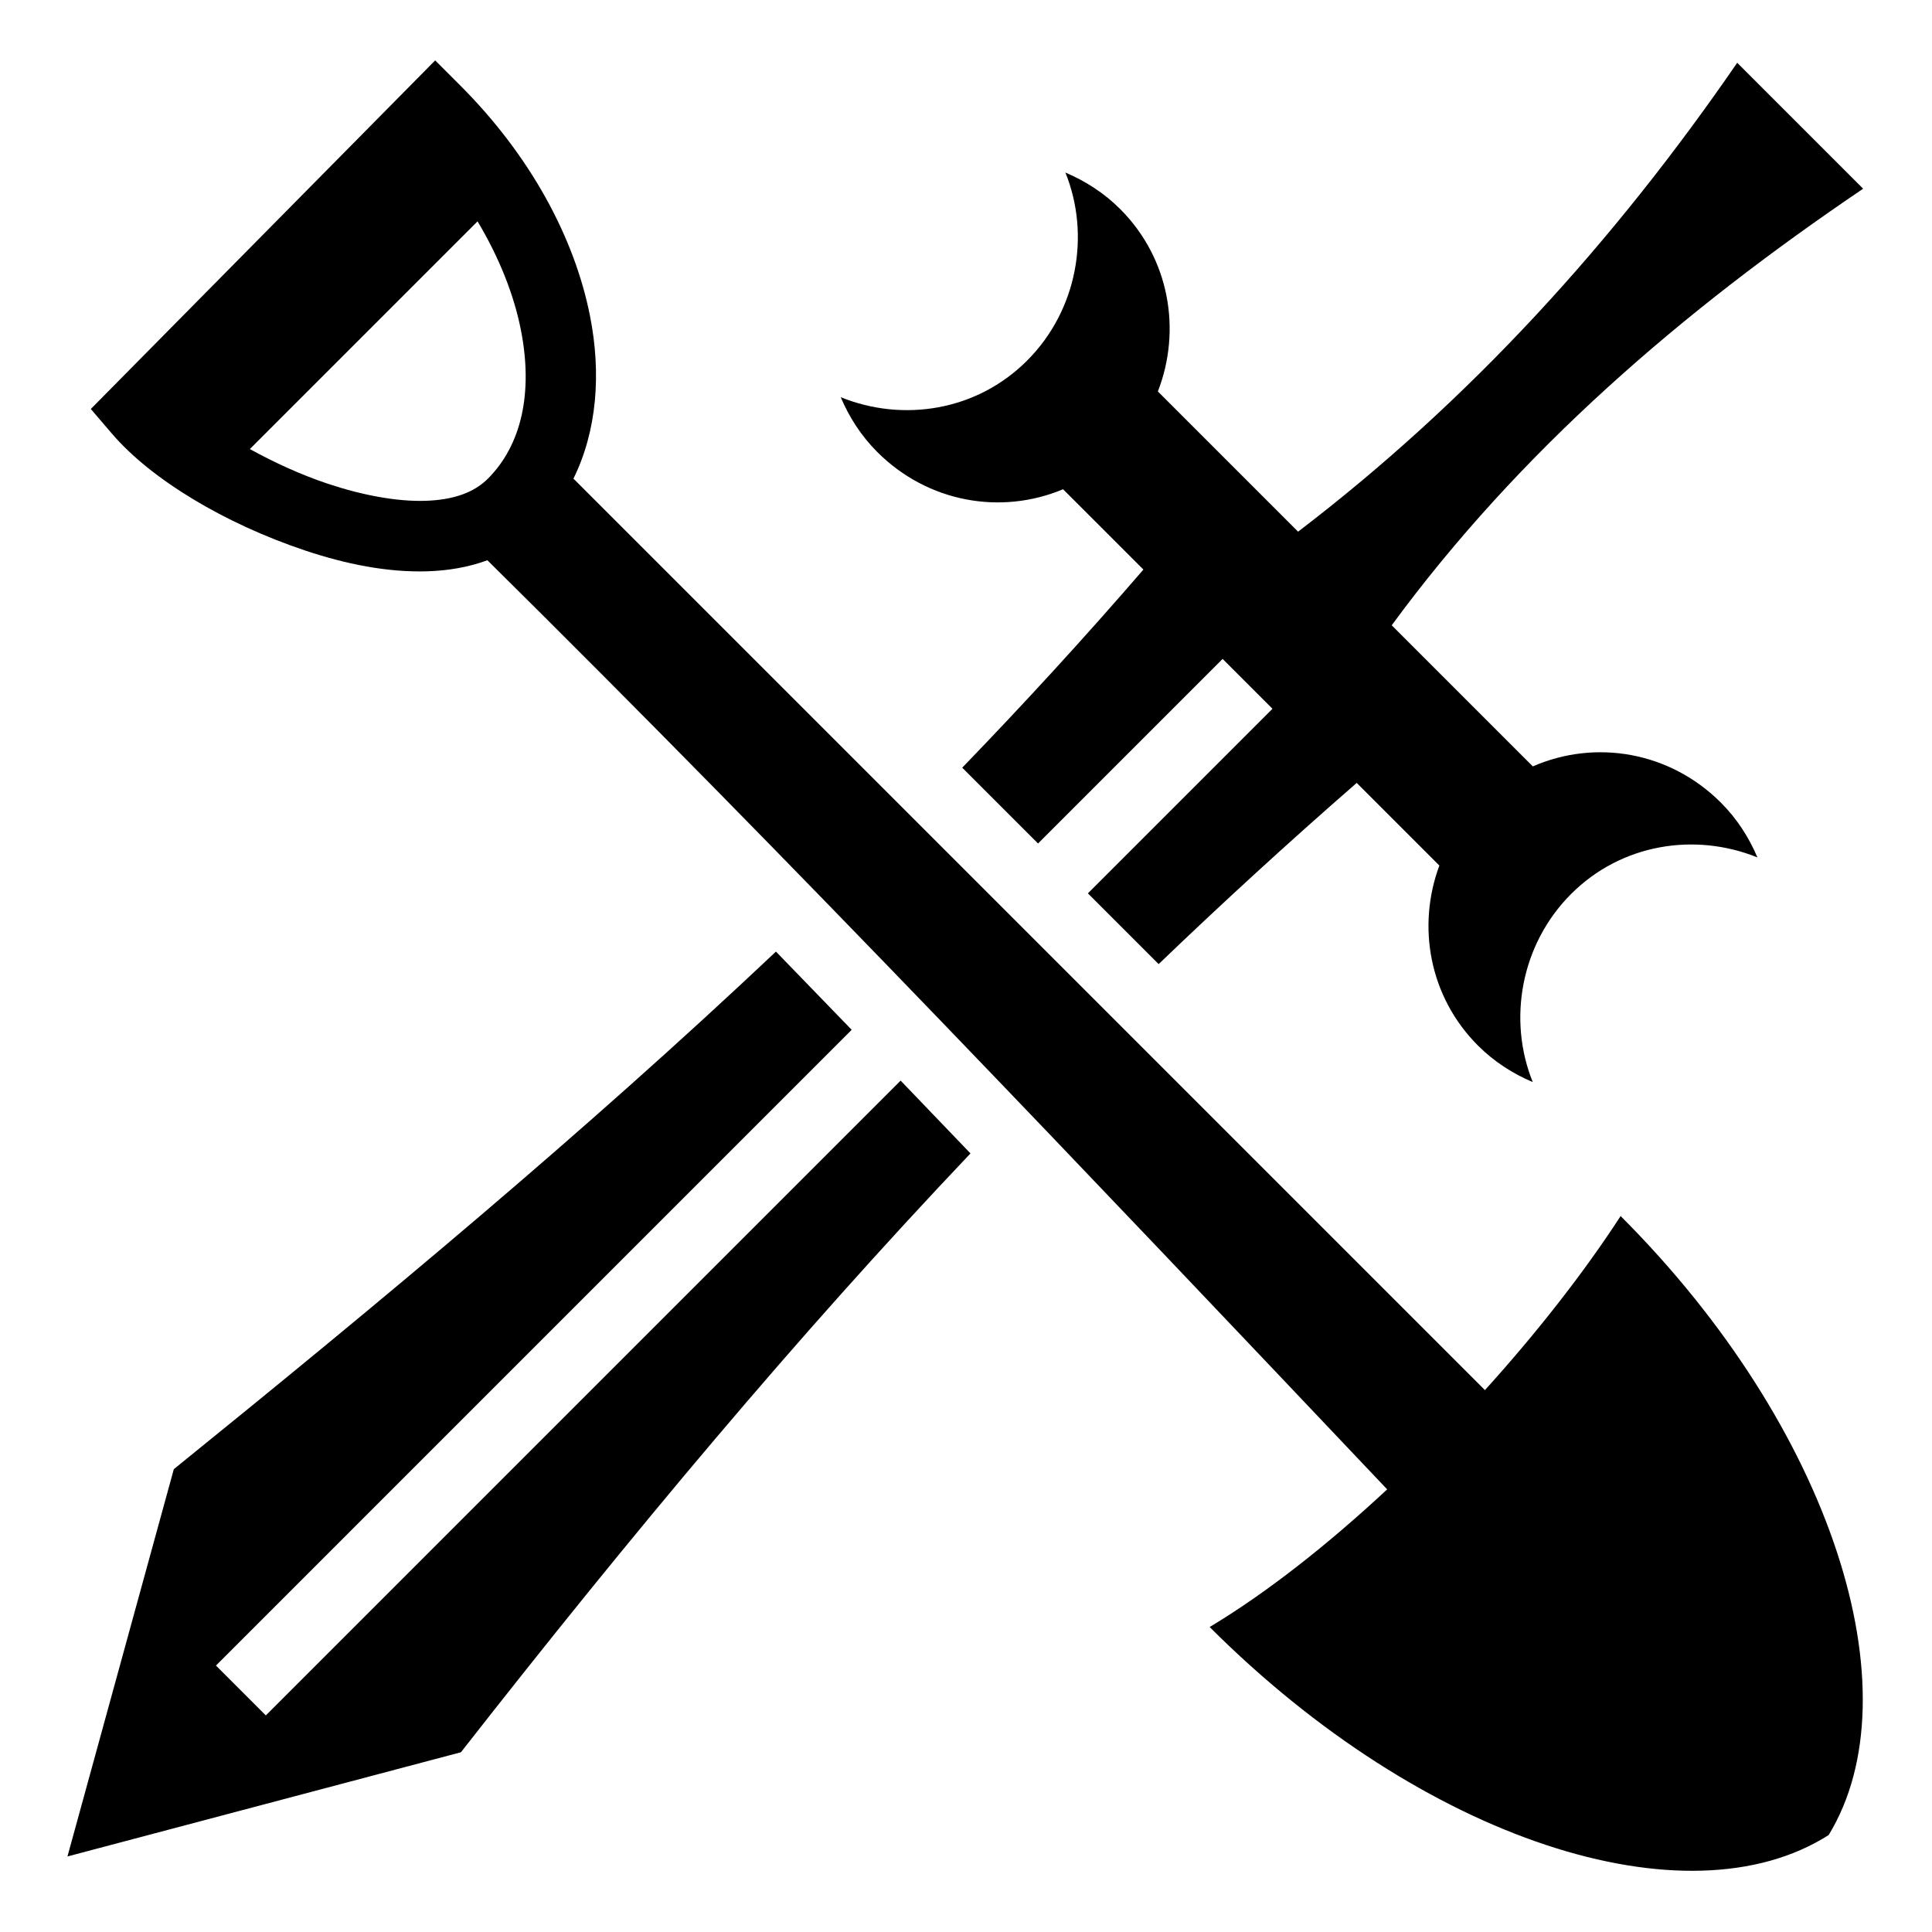
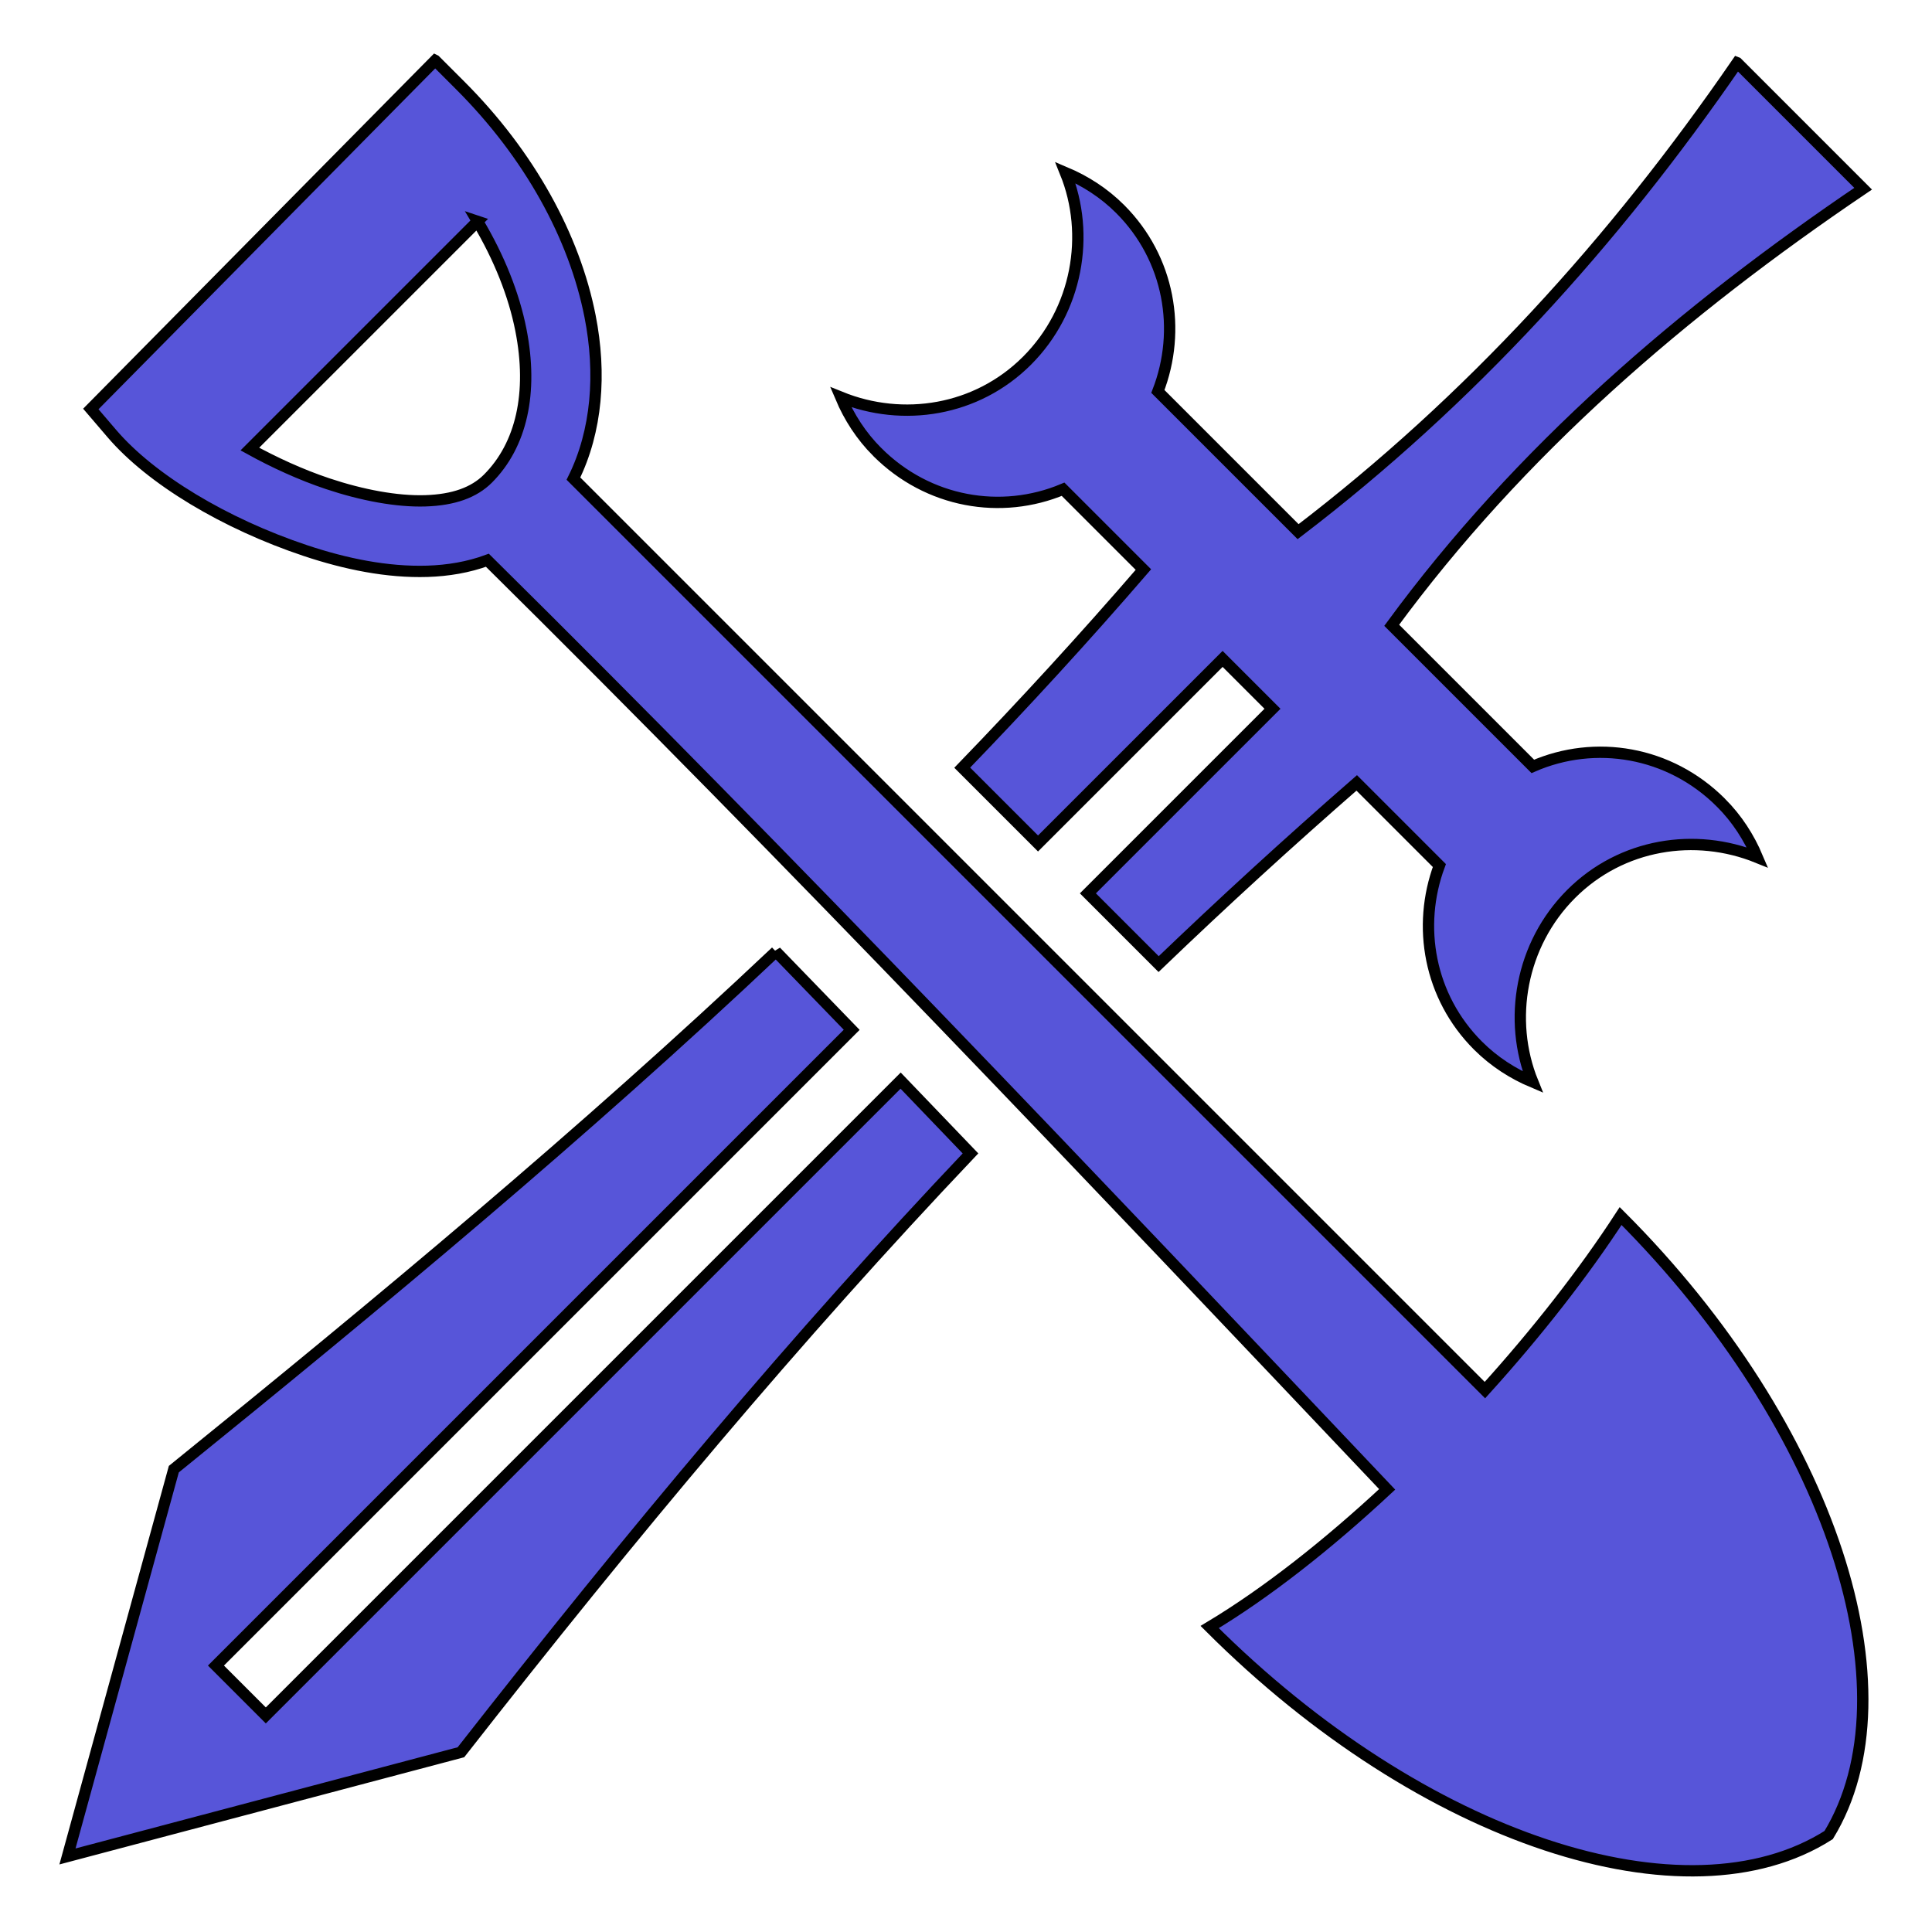
- <svg xmlns="http://www.w3.org/2000/svg" viewBox="0 0 512 512" style="height: 512px; width: 512px;">
-   <path d="M0 0h512v512H0z" fill="#000" fill-opacity="0" />
-   <g class="" transform="translate(0,0)" style="touch-action: none;">
-     <path d="M115.326 16.008l-6.607 6.687-84.652 85.69 5.59 6.53c10.402 12.15 29.93 23.87 51.26 30.993 10.664 3.562 21.715 5.826 32.377 5.492 5.407-.17 10.82-1.064 15.87-2.927 80.876 79.96 159.667 163.084 238.45 246.224-15.764 14.68-32.013 27.47-47.04 36.48 56.644 56.644 126.465 79.034 164.038 55.13 23.05-37.774 1.1-107.81-55.13-164.04-9.788 15.074-22.24 30.962-35.962 46.126L151.966 126.838c6.244-12.63 7.403-27.838 4.406-43.037-4.142-21.013-15.986-42.734-34.397-61.146l-6.647-6.646zm345.05.63c-32.676 47.53-70.88 89.537-116.368 124.258l-37.158-37.158c6.3-16.228 3.107-35.234-9.99-48.332-4.288-4.287-9.257-7.455-14.52-9.68 6.68 16.484 3.194 36.496-10.166 49.856s-32.888 16.36-49.373 9.68c2.225 5.262 5.397 10.234 9.682 14.52h.002c13.455 13.456 32.87 16.743 49.243 9.872l21.287 21.287c-15.632 18.116-31.658 35.568-48.014 52.503l20.088 20.088 48.916-48.915 13.215 13.215-48.917 48.916 18.748 18.748c16.877-16.2 34.298-32.163 52.495-48.02l21.9 21.9c-5.98 16.088-2.7 34.778 10.23 47.708 4.288 4.287 9.26 7.456 14.522 9.68-6.68-16.484-3.194-36.495 10.166-49.856 13.36-13.36 32.888-16.36 49.373-9.68-2.224-5.262-5.396-10.234-9.68-14.52h-.003c-13.62-13.62-33.345-16.814-49.842-9.606l-37.394-37.395c33.954-46.255 77.08-83.34 124.932-115.695l-33.37-33.373zM126.557 58.66c5.788 9.68 9.664 19.54 11.48 28.756 3.294 16.703.142 30.55-8.735 39.428-3.674 3.674-9.08 5.642-16.59 5.877-7.508.236-16.702-1.474-25.872-4.536-7.113-2.376-14.22-5.65-20.625-9.182l60.344-60.342zm79.075 193.522c-51.082 48.22-104.743 92.797-159.567 137.162L17.877 491.98l104.275-27.615c45.657-58.363 88.954-110.13 135.037-158.697-6.167-6.44-12.337-12.876-18.512-19.297L70.445 454.605 57.23 441.39 225.707 272.91c-6.684-6.924-13.376-13.835-20.076-20.73z" fill="#000" fill-opacity="1" />
+ <svg xmlns="http://www.w3.org/2000/svg" style="height: 512px; width: 512px;" viewBox="0 0 512 512">
+   <g class="" style="touch-action: none;" transform="translate(0,0)">
+     <path d="M115.326 16.008l-6.607 6.687-84.652 85.69 5.59 6.53c10.402 12.15 29.93 23.87 51.26 30.993 10.664 3.562 21.715 5.826 32.377 5.492 5.407-.17 10.82-1.064 15.87-2.927 80.876 79.96 159.667 163.084 238.45 246.224-15.764 14.68-32.013 27.47-47.04 36.48 56.644 56.644 126.465 79.034 164.038 55.13 23.05-37.774 1.1-107.81-55.13-164.04-9.788 15.074-22.24 30.962-35.962 46.126L151.966 126.838c6.244-12.63 7.403-27.838 4.406-43.037-4.142-21.013-15.986-42.734-34.397-61.146l-6.647-6.646zm345.05.63c-32.676 47.53-70.88 89.537-116.368 124.258l-37.158-37.158c6.3-16.228 3.107-35.234-9.99-48.332-4.288-4.287-9.257-7.455-14.52-9.68 6.68 16.484 3.194 36.496-10.166 49.856s-32.888 16.36-49.373 9.68c2.225 5.262 5.397 10.234 9.682 14.52h.002c13.455 13.456 32.87 16.743 49.243 9.872l21.287 21.287c-15.632 18.116-31.658 35.568-48.014 52.503l20.088 20.088 48.916-48.915 13.215 13.215-48.917 48.916 18.748 18.748c16.877-16.2 34.298-32.163 52.495-48.02l21.9 21.9c-5.98 16.088-2.7 34.778 10.23 47.708 4.288 4.287 9.26 7.456 14.522 9.68-6.68-16.484-3.194-36.495 10.166-49.856 13.36-13.36 32.888-16.36 49.373-9.68-2.224-5.262-5.396-10.234-9.68-14.52h-.003c-13.62-13.62-33.345-16.814-49.842-9.606l-37.394-37.395c33.954-46.255 77.08-83.34 124.932-115.695l-33.37-33.373zM126.557 58.66c5.788 9.68 9.664 19.54 11.48 28.756 3.294 16.703.142 30.55-8.735 39.428-3.674 3.674-9.08 5.642-16.59 5.877-7.508.236-16.702-1.474-25.872-4.536-7.113-2.376-14.22-5.65-20.625-9.182l60.344-60.342zm79.075 193.522c-51.082 48.22-104.743 92.797-159.567 137.162L17.877 491.98l104.275-27.615c45.657-58.363 88.954-110.13 135.037-158.697-6.167-6.44-12.337-12.876-18.512-19.297L70.445 454.605 57.23 441.39 225.707 272.91c-6.684-6.924-13.376-13.835-20.076-20.73z" fill="#5755d9" fill-opacity="1" stroke-width="3" stroke="#000000" stroke-opacity="1" />
  </g>
</svg>
